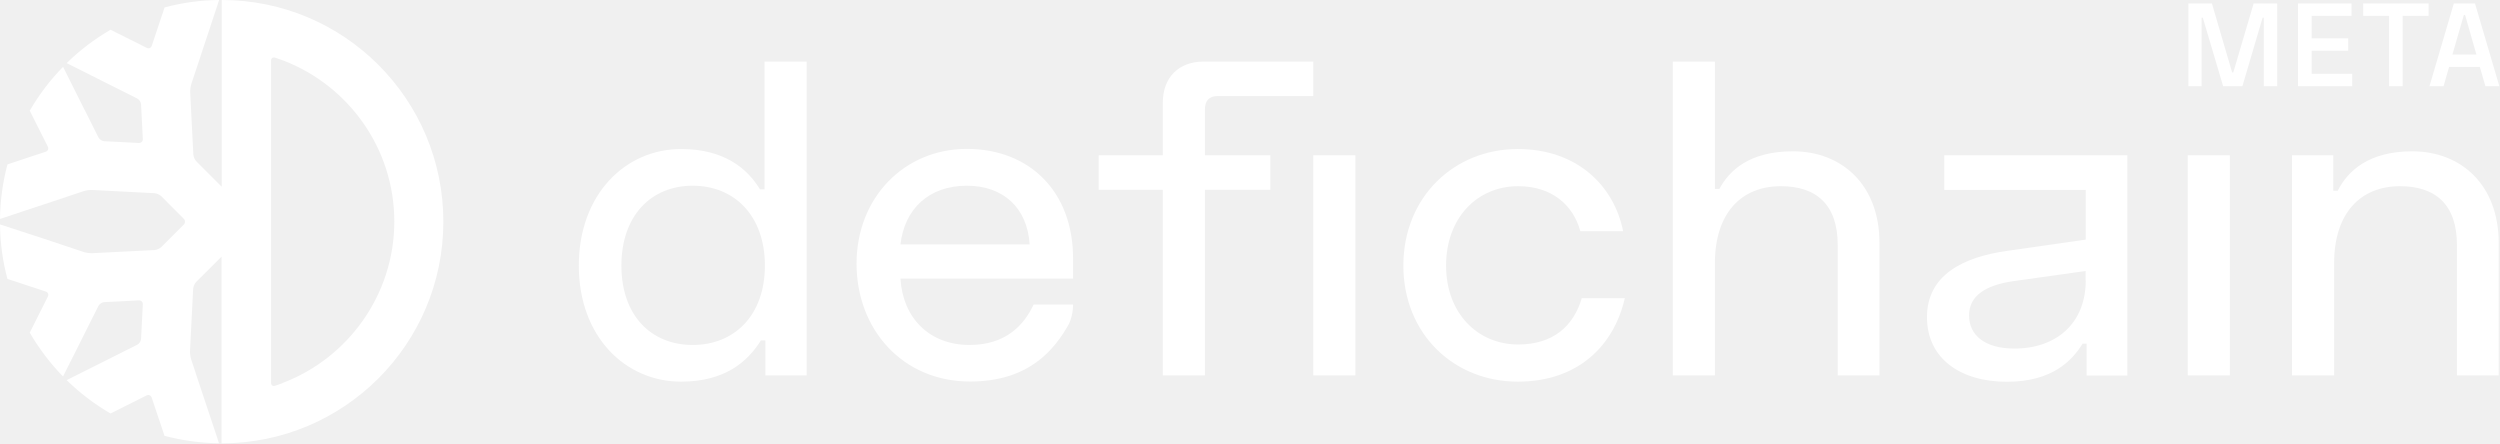
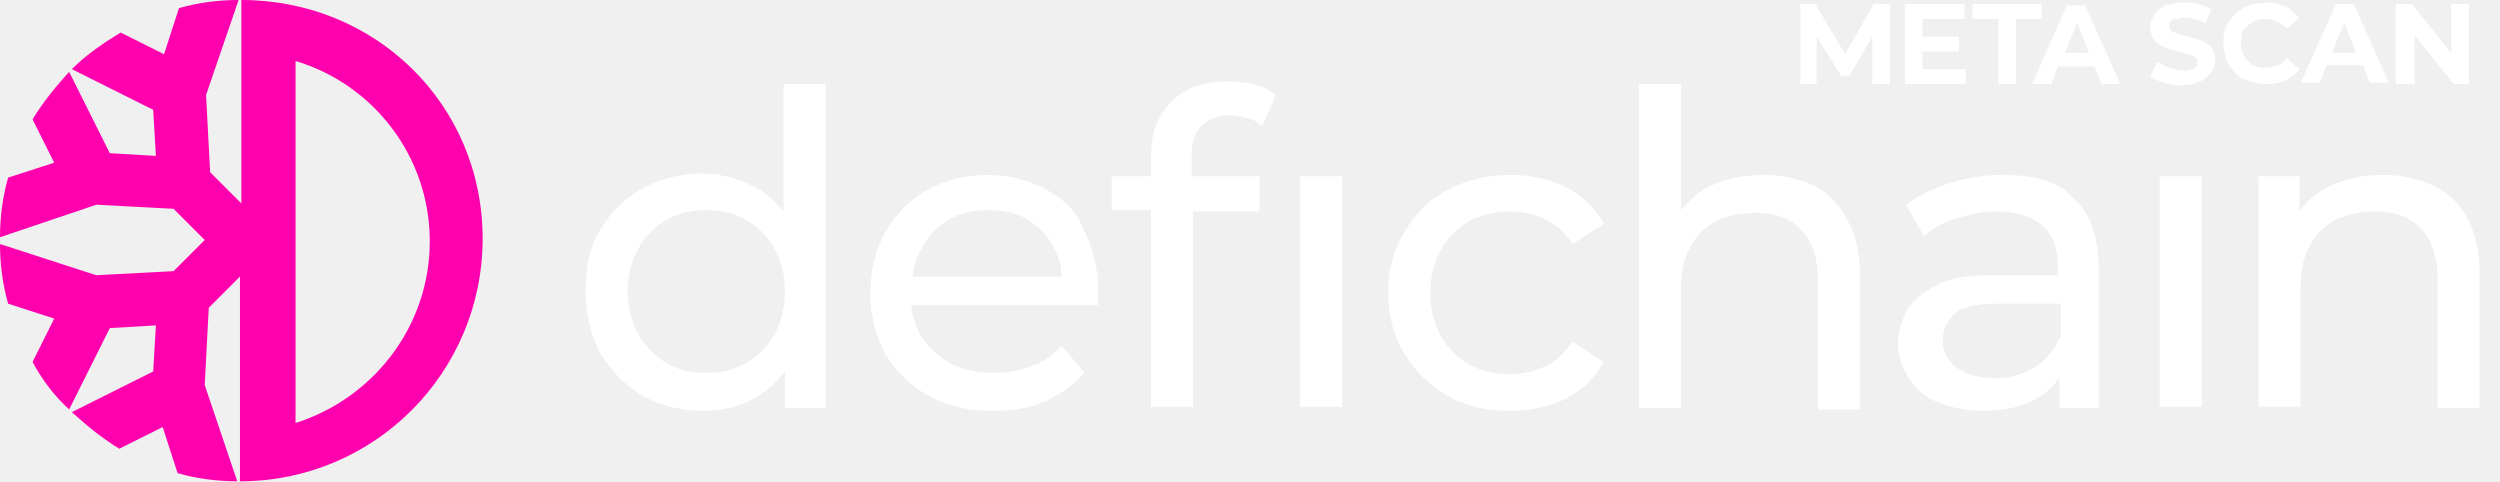
- <svg xmlns="http://www.w3.org/2000/svg" width="203" height="36" fill="none" viewBox="0 0 203 36">
-   <path fill="#fff" d="M18.004 0V15.163L17.765 14.925L16.859 14.018L15.953 13.113C15.818 12.977 15.707 12.723 15.699 12.54L15.588 10.355L15.444 7.494C15.437 7.311 15.476 7.009 15.532 6.834L17.686 0.326L17.789 0C16.255 0.016 14.777 0.223 13.362 0.604L13.259 0.922L12.79 2.321L12.321 3.719C12.265 3.894 12.082 3.974 11.915 3.886L10.596 3.226L8.974 2.416C7.679 3.171 6.478 4.077 5.413 5.126L5.715 5.277L8.426 6.636L11.136 7.995C11.303 8.074 11.446 8.297 11.454 8.479L11.526 9.886L11.597 11.293C11.605 11.476 11.462 11.618 11.279 11.611L9.777 11.531L8.473 11.468C8.291 11.46 8.068 11.317 7.989 11.15L5.27 5.73L5.119 5.428C4.078 6.493 3.164 7.693 2.416 8.988L2.567 9.29L3.227 10.601L3.887 11.913C3.966 12.079 3.887 12.262 3.72 12.318L2.321 12.779L0.604 13.351C0.231 14.766 0.016 16.252 0 17.777L0.318 17.674L6.82 15.513C6.995 15.457 7.289 15.417 7.48 15.425L10.85 15.6L12.535 15.687C12.718 15.695 12.98 15.815 13.107 15.942L14.92 17.762C15.055 17.897 15.055 18.111 14.92 18.238L14.014 19.144L13.107 20.05C12.972 20.185 12.718 20.297 12.535 20.305L10.008 20.432L7.48 20.559C7.297 20.567 6.995 20.527 6.82 20.471L3.505 19.367L0.318 18.326L0 18.223C0.016 19.748 0.223 21.234 0.604 22.649L0.922 22.752L2.321 23.213L3.72 23.674C3.895 23.73 3.974 23.913 3.887 24.079L2.416 27.012C3.172 28.307 4.078 29.507 5.119 30.572L5.27 30.27L6.788 27.242L7.989 24.85C8.068 24.683 8.291 24.54 8.473 24.532L9.777 24.469L11.279 24.389C11.462 24.381 11.605 24.524 11.597 24.707L11.55 25.645L11.454 27.513C11.446 27.695 11.303 27.918 11.136 27.997L8.426 29.356L5.413 30.866C6.478 31.907 7.679 32.821 8.974 33.576L9.276 33.425L11.907 32.106C12.074 32.026 12.257 32.106 12.313 32.273L12.782 33.672L13.251 35.07L13.354 35.388C14.769 35.762 16.255 35.976 17.781 35.992L17.678 35.674L16.112 30.962L15.516 29.166C15.46 28.991 15.421 28.697 15.429 28.506L15.54 26.297L15.683 23.46C15.691 23.277 15.81 23.015 15.937 22.887L17.75 21.076L17.988 20.837V36C27.94 36 36 27.942 36 18C36 8.058 27.948 0 18.004 0ZM22.956 31.105C22.646 31.224 22.328 31.327 22.328 31.327C22.153 31.383 22.01 31.279 22.01 31.089V4.919C22.01 4.736 22.153 4.625 22.328 4.681C22.328 4.681 22.718 4.808 23.059 4.935C28.298 6.97 32.018 12.056 32.018 17.992C32.018 23.928 28.25 29.086 22.964 31.089L22.956 31.105Z" />
-   <g clip-path="url(#clip0_1536_1176)">
-     <path fill="#fff" d="M62.071 15.373H61.709C60.694 13.703 58.828 12.101 55.302 12.101C50.79 12.101 47 15.773 47 21.565C47 27.357 50.79 30.99 55.302 30.99C58.838 30.99 60.694 29.388 61.787 27.64H62.149V30.482H65.499V5H62.08V15.373H62.071ZM56.249 28.011C52.86 28.011 50.458 25.609 50.458 21.565C50.458 17.521 52.86 15.08 56.249 15.08C59.639 15.08 62.11 17.521 62.11 21.565C62.11 25.609 59.629 28.011 56.249 28.011Z" />
-     <path fill="#fff" d="M97.838 8.897C97.838 8.165 98.199 7.803 98.853 7.803H106.638V5H97.73C95.728 5 94.419 6.27 94.419 8.35V12.609H89.213V15.412H94.419V30.482H97.838V15.412H103.151V12.609H97.838V8.897Z" />
-     <path fill="#fff" d="M110.056 12.608H106.638V30.482H110.056V12.608Z" />
-     <path fill="#fff" d="M123.281 27.972C119.97 27.972 117.421 25.423 117.421 21.565C117.421 17.707 119.931 15.119 123.281 15.119C125.986 15.119 127.745 16.633 128.321 18.772H131.798C131.046 15.031 128.008 12.101 123.242 12.101C118.075 12.101 113.953 15.998 113.953 21.565C113.953 27.132 118.065 30.99 123.242 30.99C128.145 30.99 131.056 28.06 131.935 24.212H128.438C127.784 26.439 126.153 27.972 123.281 27.972Z" />
-     <path fill="#fff" d="M145.579 12.286C142.044 12.286 140.412 13.849 139.612 15.343H139.25V5H135.832V30.482H139.25V21.379C139.25 17.297 141.399 15.119 144.603 15.119C147.484 15.119 149.222 16.613 149.222 19.885V30.482H152.612V19.709C152.612 15.05 149.594 12.286 145.589 12.286H145.579Z" />
-     <path fill="#fff" d="M157.876 12.608V15.421H169.362V19.455L163.023 20.364C159.351 20.872 156.47 22.366 156.47 25.755C156.47 29.144 159.234 31 162.955 31C166.676 31 168.268 29.252 169.108 27.904H169.431V30.492H172.742V12.608H157.866H157.876ZM169.362 22.766C169.362 26.263 166.959 28.304 163.57 28.304C161.207 28.304 159.888 27.249 159.888 25.608C159.888 23.968 161.304 23.167 163.385 22.844L169.352 22.005V22.766H169.362Z" />
-     <path fill="#fff" d="M181.063 12.608H177.645V30.482H181.063V12.608Z" />
-     <path fill="#fff" d="M195.87 12.286C192.334 12.286 190.625 13.888 189.824 15.49H189.463V12.609H186.113V30.482H189.531V21.379C189.531 17.297 191.68 15.119 194.884 15.119C197.765 15.119 199.503 16.613 199.503 19.885V30.482H202.893V19.709C202.893 15.05 199.875 12.286 195.87 12.286Z" />
-     <path fill="#fff" d="M87.133 24.73H83.929C83.129 26.439 81.634 28.011 78.724 28.011C75.442 28.011 73.303 25.794 73.117 22.62H87.133V20.979C87.133 15.558 83.597 12.091 78.509 12.091C73.42 12.091 69.552 16.056 69.552 21.409C69.552 26.761 73.303 30.98 78.763 30.98C83.529 30.98 85.609 28.431 86.811 26.282C87.162 25.491 87.133 24.72 87.133 24.72V24.73ZM78.509 15.08C81.458 15.08 83.421 16.867 83.607 19.846H73.117C73.449 16.974 75.412 15.08 78.509 15.08Z" />
-   </g>
-   <path fill="#fff" d="M177.696 0.28V7H178.771V1.432H178.867L180.518 7H182.083L183.725 1.432H183.821V7H184.906V0.28H182.995L181.344 5.877H181.248L179.606 0.28H177.696Z" />
-   <path fill="#fff" d="M186.595 0.28V7H191.001V5.992H187.708V4.12H190.675V3.112H187.708V1.288H190.944V0.28H186.595Z" />
-   <path fill="#fff" d="M191.891 0.28V1.288H193.994V7H195.098V1.288H197.2V0.28H191.891Z" />
-   <path fill="#fff" d="M199.251 0.28L197.273 7H198.416L198.867 5.435H201.363L201.814 7H202.947L200.969 0.28H199.251ZM199.136 4.427L200.067 1.211H200.163L201.084 4.427H199.136Z" />
-   <defs>
-     <clipPath id="clip0_1536_1176">
-       <rect width="155.902" height="26" fill="#fff" transform="translate(47 5)" />
-     </clipPath>
-   </defs>
+ <svg xmlns="http://www.w3.org/2000/svg" width="187" height="36" viewBox="0 0 187 36" fill="none">
+   <path d="M58.614 15.819C58.006 15.109 57.296 14.399 56.485 13.994C55.268 13.386 53.949 12.98 52.53 12.98C50.806 12.98 49.386 13.386 48.068 14.095C46.749 14.805 45.735 15.819 44.924 17.138C44.113 18.456 43.809 19.977 43.809 21.802C43.809 23.526 44.214 25.149 44.924 26.467C45.735 27.785 46.749 28.799 48.068 29.611C49.386 30.321 50.907 30.726 52.53 30.726C54.051 30.726 55.369 30.422 56.586 29.712C57.397 29.205 58.107 28.597 58.716 27.785V30.523H61.758V6.287H58.614V15.819ZM57.904 25.047C57.397 25.96 56.688 26.67 55.775 27.177C54.862 27.684 53.949 27.887 52.834 27.887C51.718 27.887 50.704 27.684 49.893 27.177C48.98 26.67 48.372 25.96 47.764 25.047C47.257 24.135 46.952 23.019 46.952 21.802C46.952 20.585 47.257 19.47 47.764 18.557C48.271 17.645 48.98 16.935 49.893 16.428C50.806 15.921 51.718 15.718 52.834 15.718C53.949 15.718 54.862 15.921 55.775 16.428C56.688 16.935 57.397 17.645 57.904 18.557C58.411 19.47 58.716 20.484 58.716 21.802C58.716 23.121 58.411 24.135 57.904 25.047Z" fill="white" />
+   <path d="M78.289 14.198C76.97 13.488 75.55 13.082 73.827 13.082C72.204 13.082 70.683 13.488 69.365 14.198C68.046 14.908 67.032 16.023 66.221 17.341C65.511 18.66 65.106 20.181 65.106 21.905C65.106 23.629 65.511 25.15 66.221 26.468C67.032 27.787 68.046 28.801 69.466 29.612C70.886 30.423 72.508 30.727 74.334 30.727C75.753 30.727 77.072 30.524 78.187 30.017C79.303 29.51 80.317 28.801 81.128 27.888L79.404 25.86C78.796 26.57 78.086 27.077 77.173 27.381C76.362 27.685 75.449 27.888 74.334 27.888C73.117 27.888 72.001 27.685 71.089 27.178C70.176 26.671 69.365 25.961 68.858 25.049C68.452 24.339 68.249 23.629 68.148 22.817H82.142C82.142 22.716 82.142 22.513 82.142 22.31C82.142 22.108 82.142 22.006 82.142 21.803C82.142 19.978 81.736 18.457 81.027 17.139C80.621 15.922 79.607 14.908 78.289 14.198ZM70.987 16.429C71.798 15.922 72.812 15.719 73.928 15.719C75.043 15.719 76.058 15.922 76.869 16.429C77.68 16.936 78.39 17.646 78.796 18.457C79.201 19.167 79.404 19.877 79.404 20.688H68.249C68.35 19.877 68.553 19.167 68.959 18.558C69.466 17.646 70.075 16.936 70.987 16.429Z" fill="white" />
+   <path d="M100.394 13.183H97.25V30.423H100.394V13.183Z" fill="white" />
+   <path d="M91.877 6.085C90.052 6.085 88.632 6.592 87.618 7.606C86.604 8.62 86.097 9.938 86.097 11.662V13.183H83.156V15.719H86.097V30.423H89.241V15.82H94.21V13.183H89.139V11.662C89.139 10.648 89.342 9.938 89.849 9.431C90.356 8.924 91.066 8.62 91.979 8.62C92.384 8.62 92.891 8.721 93.297 8.823C93.703 8.924 94.108 9.127 94.413 9.431L95.427 7.099C95.021 6.795 94.514 6.49 93.804 6.288C93.196 6.186 92.587 6.085 91.877 6.085Z" fill="white" />
+   <path d="M109.924 16.53C110.837 16.023 111.851 15.82 112.967 15.82C113.879 15.82 114.792 16.023 115.603 16.429C116.414 16.834 117.124 17.443 117.631 18.254L119.964 16.733C119.254 15.516 118.341 14.603 117.124 13.995C115.907 13.386 114.488 13.082 112.967 13.082C111.243 13.082 109.62 13.488 108.302 14.198C106.882 14.908 105.868 16.023 105.057 17.341C104.245 18.66 103.84 20.181 103.84 21.905C103.84 23.629 104.245 25.15 105.057 26.468C105.868 27.787 106.882 28.801 108.302 29.612C109.722 30.423 111.243 30.727 112.967 30.727C114.488 30.727 115.907 30.423 117.124 29.815C118.341 29.206 119.254 28.294 119.964 27.077L117.631 25.555C117.023 26.367 116.414 27.077 115.603 27.381C114.792 27.787 113.879 27.989 112.967 27.989C111.851 27.989 110.837 27.787 109.924 27.279C109.012 26.772 108.302 26.063 107.795 25.15C107.288 24.237 106.984 23.122 106.984 21.905C106.984 20.688 107.288 19.572 107.795 18.66C108.302 17.747 109.012 17.037 109.924 16.53Z" fill="white" />
+   <path d="M135.683 13.893C134.568 13.386 133.351 13.081 131.931 13.081C130.41 13.081 128.99 13.386 127.773 13.994C126.962 14.399 126.354 15.008 125.745 15.718V6.287H122.602V30.523H125.745V21.599C125.745 20.383 125.948 19.267 126.455 18.456C126.861 17.645 127.571 16.935 128.382 16.529C129.193 16.123 130.207 15.921 131.323 15.921C132.844 15.921 133.959 16.326 134.771 17.239C135.582 18.05 135.987 19.369 135.987 20.991V30.625H139.131V20.687C139.131 18.963 138.827 17.543 138.218 16.529C137.509 15.211 136.697 14.399 135.683 13.893Z" fill="white" />
+   <path d="M149.781 13.082C148.361 13.082 147.144 13.285 145.826 13.691C144.609 14.097 143.494 14.604 142.581 15.313L143.899 17.646C144.609 17.037 145.421 16.632 146.333 16.328C147.347 16.023 148.361 15.82 149.375 15.82C150.897 15.82 152.113 16.226 152.823 16.936C153.635 17.646 153.939 18.66 153.939 19.978V20.587H148.97C147.246 20.587 145.928 20.789 144.913 21.297C143.899 21.803 143.19 22.412 142.683 23.122C142.277 23.933 141.973 24.744 141.973 25.657C141.973 26.671 142.277 27.482 142.784 28.294C143.291 29.105 144.001 29.713 145.015 30.119C146.029 30.525 147.144 30.727 148.361 30.727C149.984 30.727 151.302 30.423 152.316 29.815C153.026 29.409 153.635 28.902 154.04 28.192V30.525H156.981V20.08C156.981 17.747 156.373 15.922 155.054 14.806C154.04 13.589 152.215 13.082 149.781 13.082ZM152.215 27.482C151.302 27.989 150.288 28.294 149.173 28.294C147.956 28.294 147.043 27.989 146.333 27.482C145.623 26.975 145.319 26.265 145.319 25.454C145.319 24.744 145.623 24.035 146.13 23.527C146.637 23.02 147.753 22.716 149.274 22.716H154.142V25.15C153.635 26.164 153.026 26.975 152.215 27.482Z" fill="white" />
+   <path d="M164.687 13.183H161.543V30.423H164.687V13.183Z" fill="white" />
+   <path d="M184.562 16.328C183.954 15.212 183.143 14.401 182.027 13.894C180.912 13.387 179.695 13.082 178.275 13.082C176.754 13.082 175.334 13.387 174.117 13.995C173.204 14.502 172.495 15.111 171.988 15.82V13.184H168.945V30.423H172.089V21.499C172.089 20.282 172.292 19.167 172.799 18.356C173.204 17.544 173.914 16.834 174.726 16.429C175.537 16.023 176.551 15.82 177.666 15.82C179.188 15.82 180.303 16.226 181.114 17.139C181.926 17.95 182.331 19.268 182.331 20.891V30.525H185.475V20.587C185.475 18.863 185.171 17.443 184.562 16.328Z" fill="white" />
+   <path d="M22.107 31.639V4.563C27.887 6.287 32.147 11.662 32.147 18.051C32.147 24.439 27.887 29.814 22.107 31.639ZM18.051 0V15.211L15.718 12.879L15.414 7.099L17.848 0C16.327 0 14.806 0.203 13.386 0.608L12.27 4.056L9.025 2.434C7.707 3.245 6.49 4.056 5.375 5.172L11.459 8.214L11.662 11.662L8.214 11.459L5.172 5.375C4.158 6.49 3.245 7.606 2.434 8.924L4.056 12.169L0.608 13.284C0.203 14.704 0 16.225 0 17.747L7.2 15.313L12.98 15.617L15.313 17.949L12.98 20.282L7.2 20.586L0 18.253C0 19.775 0.203 21.296 0.608 22.715L4.056 23.831L2.434 27.076C3.144 28.394 4.056 29.611 5.172 30.625L8.214 24.541L11.662 24.338L11.459 27.786L5.375 30.828C6.49 31.842 7.606 32.755 8.924 33.566L12.169 31.944L13.284 35.392C14.704 35.797 16.225 36 17.747 36L15.313 28.8L15.617 23.02L17.949 20.687V36C27.989 36 36.101 27.887 36.101 17.848C36.101 7.808 28.09 0 18.051 0Z" fill="#FF00AF" />
+   <path d="M138.018 4.056L135.787 0.304H134.672V6.287H135.889V2.738L137.714 5.678H138.323L140.047 2.738V6.287H141.365V0.304H140.148L138.018 4.056Z" fill="white" />
+   <path d="M143.799 3.853H146.537V2.738H143.799V1.419H146.942V0.304H142.48V6.287H147.044V5.171H143.799V3.853Z" fill="white" />
+   <path d="M152.723 0.304H147.551V1.419H149.478V6.287H150.796V1.419H152.723V0.304Z" fill="white" />
+   <path d="M154.648 0.304L152.012 6.287H153.431L153.938 4.968H156.677L157.184 6.287H158.603L155.967 0.405H154.648V0.304ZM154.446 3.954L155.358 1.723L156.271 3.954H154.446Z" fill="white" />
+   <path d="M165.095 3.245C164.892 3.144 164.689 3.042 164.385 2.941C164.081 2.839 163.878 2.839 163.675 2.738C163.473 2.637 163.168 2.637 162.966 2.535C162.763 2.434 162.56 2.434 162.458 2.332C162.357 2.231 162.256 2.13 162.256 1.927C162.256 1.825 162.256 1.724 162.357 1.622C162.458 1.521 162.56 1.42 162.763 1.42C162.966 1.42 163.168 1.318 163.371 1.318C163.675 1.318 163.878 1.318 164.182 1.42C164.487 1.521 164.689 1.622 164.994 1.724L165.399 0.71C165.095 0.507 164.791 0.406 164.487 0.304C164.081 0.203 163.777 0.203 163.371 0.203C162.763 0.203 162.357 0.304 161.951 0.406C161.546 0.608 161.343 0.811 161.14 1.115C160.937 1.42 160.836 1.724 160.836 2.028C160.836 2.332 160.937 2.637 161.039 2.839C161.14 3.042 161.343 3.245 161.546 3.346C161.749 3.448 161.951 3.549 162.256 3.651C162.56 3.752 162.763 3.752 162.966 3.853C163.168 3.955 163.473 3.955 163.675 4.056C163.878 4.158 164.081 4.158 164.182 4.259C164.284 4.361 164.385 4.462 164.385 4.665C164.385 4.766 164.385 4.868 164.284 4.969C164.182 5.07 164.081 5.172 163.878 5.172C163.675 5.273 163.473 5.273 163.27 5.273C162.864 5.273 162.56 5.172 162.256 5.07C161.951 4.969 161.647 4.766 161.343 4.665L160.836 5.679C161.14 5.882 161.444 6.084 161.85 6.186C162.256 6.287 162.763 6.389 163.168 6.389C163.777 6.389 164.182 6.287 164.588 6.084C164.994 5.882 165.196 5.679 165.399 5.375C165.602 5.07 165.704 4.766 165.704 4.462C165.704 4.158 165.602 3.853 165.501 3.651C165.501 3.549 165.298 3.448 165.095 3.245Z" fill="white" />
+   <path d="M168.134 1.927C168.337 1.724 168.54 1.622 168.742 1.521C168.945 1.42 169.249 1.42 169.554 1.42C169.858 1.42 170.162 1.521 170.365 1.622C170.568 1.724 170.872 1.927 171.075 2.13L171.987 1.318C171.683 1.014 171.379 0.71 170.973 0.507C170.568 0.304 170.061 0.203 169.554 0.203C169.047 0.203 168.641 0.304 168.235 0.406C167.83 0.507 167.525 0.811 167.221 1.014C166.917 1.318 166.714 1.622 166.511 2.028C166.309 2.434 166.309 2.839 166.309 3.245C166.309 3.651 166.41 4.056 166.511 4.462C166.714 4.868 166.917 5.172 167.221 5.476C167.525 5.78 167.83 5.983 168.235 6.084C168.641 6.186 169.047 6.287 169.554 6.287C170.061 6.287 170.568 6.186 170.973 5.983C171.379 5.78 171.785 5.577 171.987 5.172L171.075 4.361C170.872 4.563 170.669 4.766 170.365 4.868C170.162 4.969 169.858 5.07 169.554 5.07C169.249 5.07 169.047 5.07 168.742 4.969C168.438 4.868 168.337 4.766 168.134 4.563C167.931 4.361 167.83 4.158 167.728 3.955C167.627 3.752 167.627 3.448 167.627 3.144C167.627 2.839 167.627 2.637 167.728 2.332C167.83 2.028 168.033 2.13 168.134 1.927Z" fill="white" />
+   <path d="M174.73 0.304L172.094 6.185H173.513L174.021 4.867H176.759L177.266 6.185H178.685L176.049 0.304H174.73ZM174.426 3.954L175.339 1.723L176.251 3.954H174.426Z" fill="white" />
+   <path d="M183.349 0.304V3.954L180.408 0.304H179.191V6.287H180.611V2.636L183.552 6.287H184.667V0.304H183.349Z" fill="white" />
</svg>
